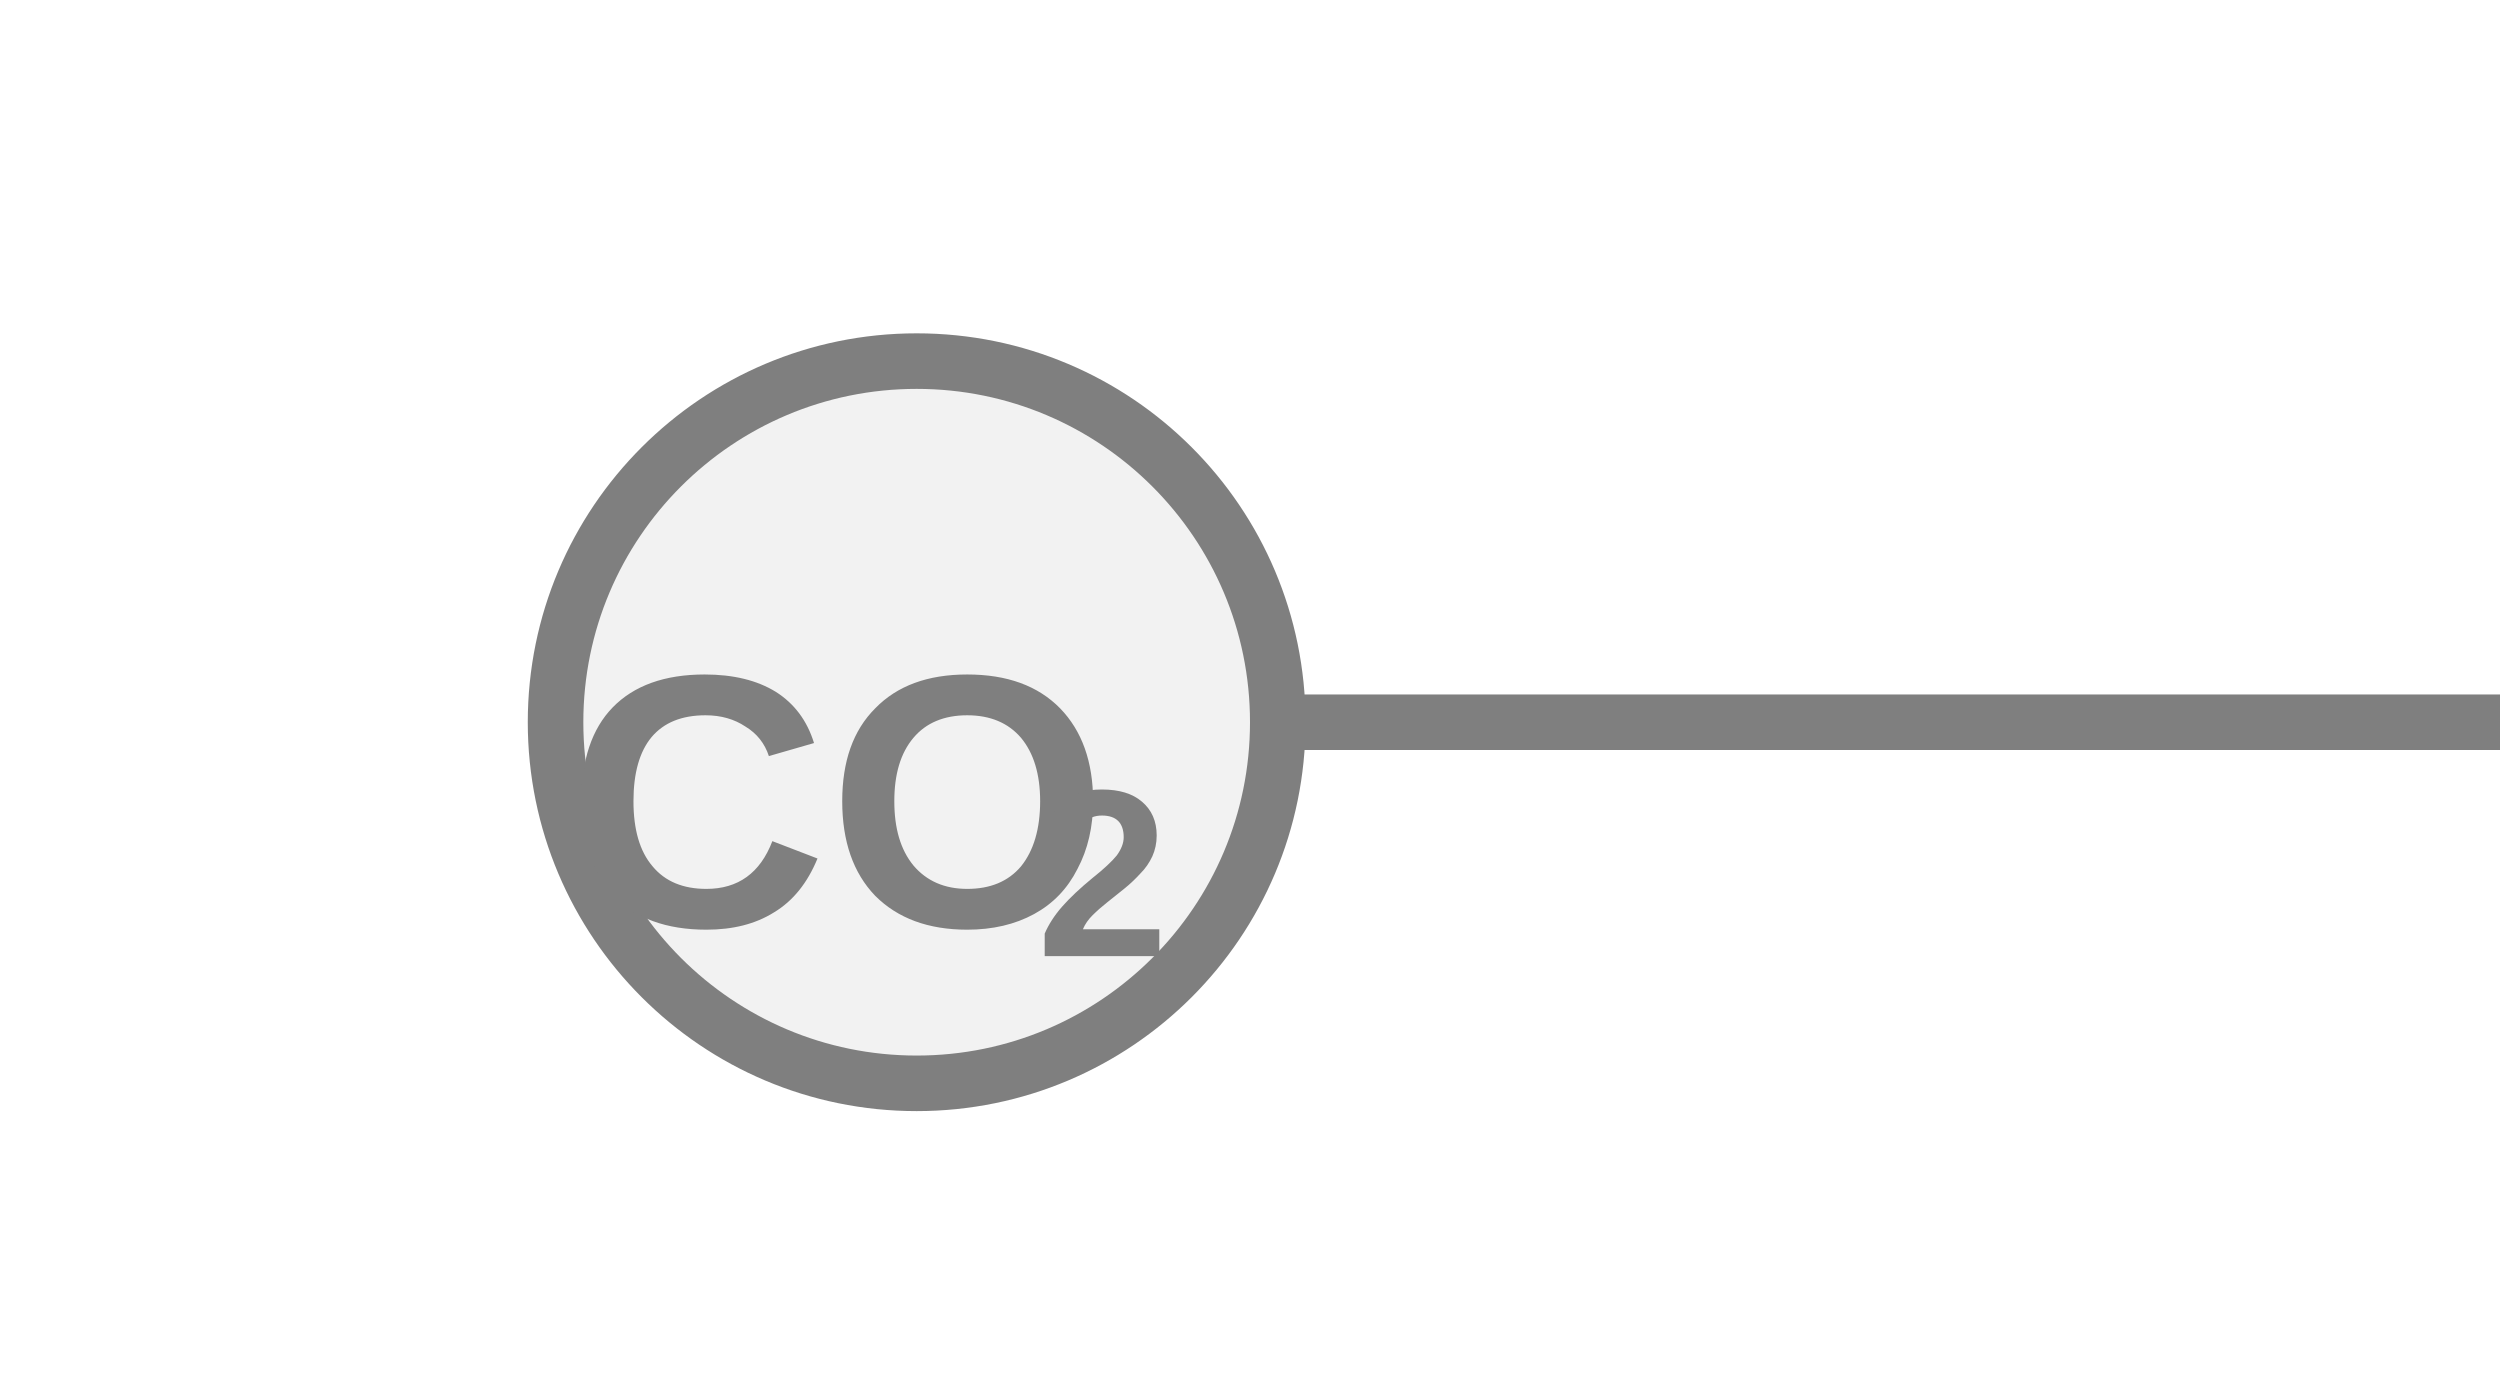
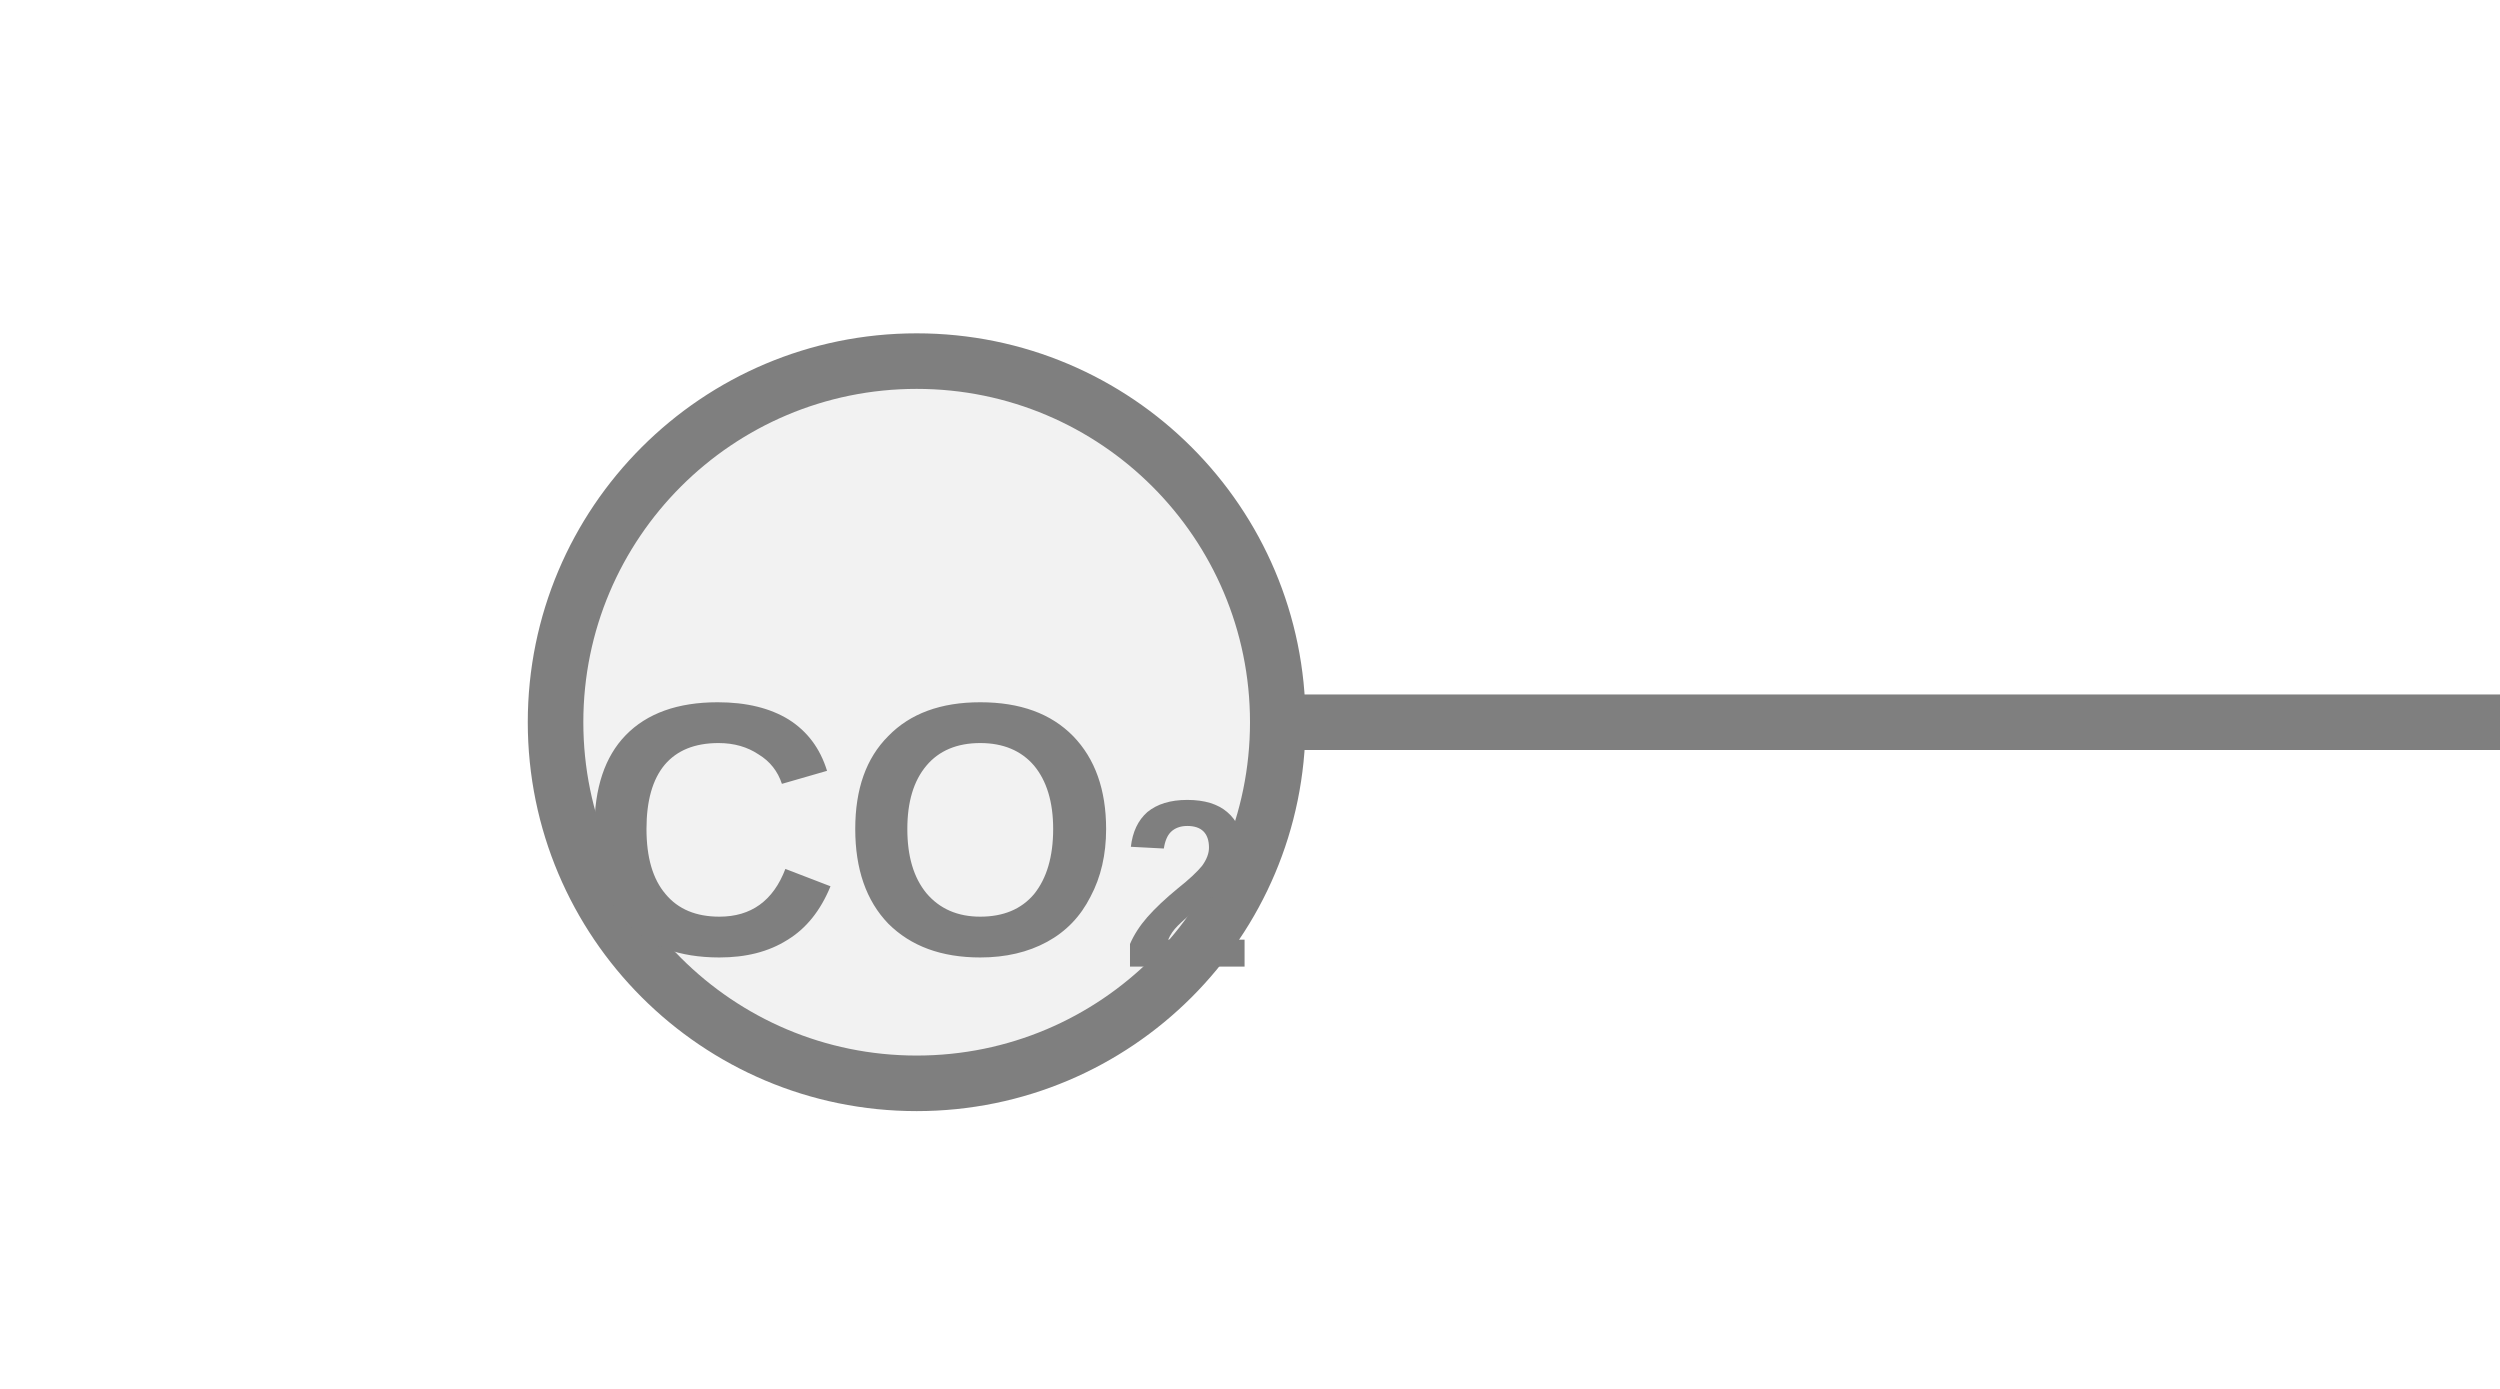
<svg xmlns="http://www.w3.org/2000/svg" width="45px" height="25px" viewBox="0 0 45 25">
  <line x1="23" y1="13" x2="45" y2="13" stroke="#7f7f7f" stroke-width="1" stroke-linecap="round" />
  <circle cx="16.5" cy="13" r="6.5" fill="#f2f2f2" stroke="#7f7f7f" stroke-width="1" />
-   <text x="15.073" y="14.825" fill="#7f7f7f" font-family="Arial, Helvetica, sans-serif" font-size="6.5" font-style="normal" font-weight="600" text-anchor="middle" dominant-baseline="middle">CO</text>
-   <text x="18.648" y="15.995" fill="#7f7f7f" font-family="Arial, Helvetica, sans-serif" font-size="4.29" font-style="normal" font-weight="600" text-anchor="start" dominant-baseline="middle">2</text>
+   <text x="16.5" y="15.325" fill="#7f7f7f" font-family="Arial, Helvetica, sans-serif" font-size="6.5" font-style="normal" font-weight="600" text-anchor="middle" dominant-baseline="middle">CO<tspan font-size="66.00%" baseline-shift="sub">2</tspan>
+   </text>
</svg>
